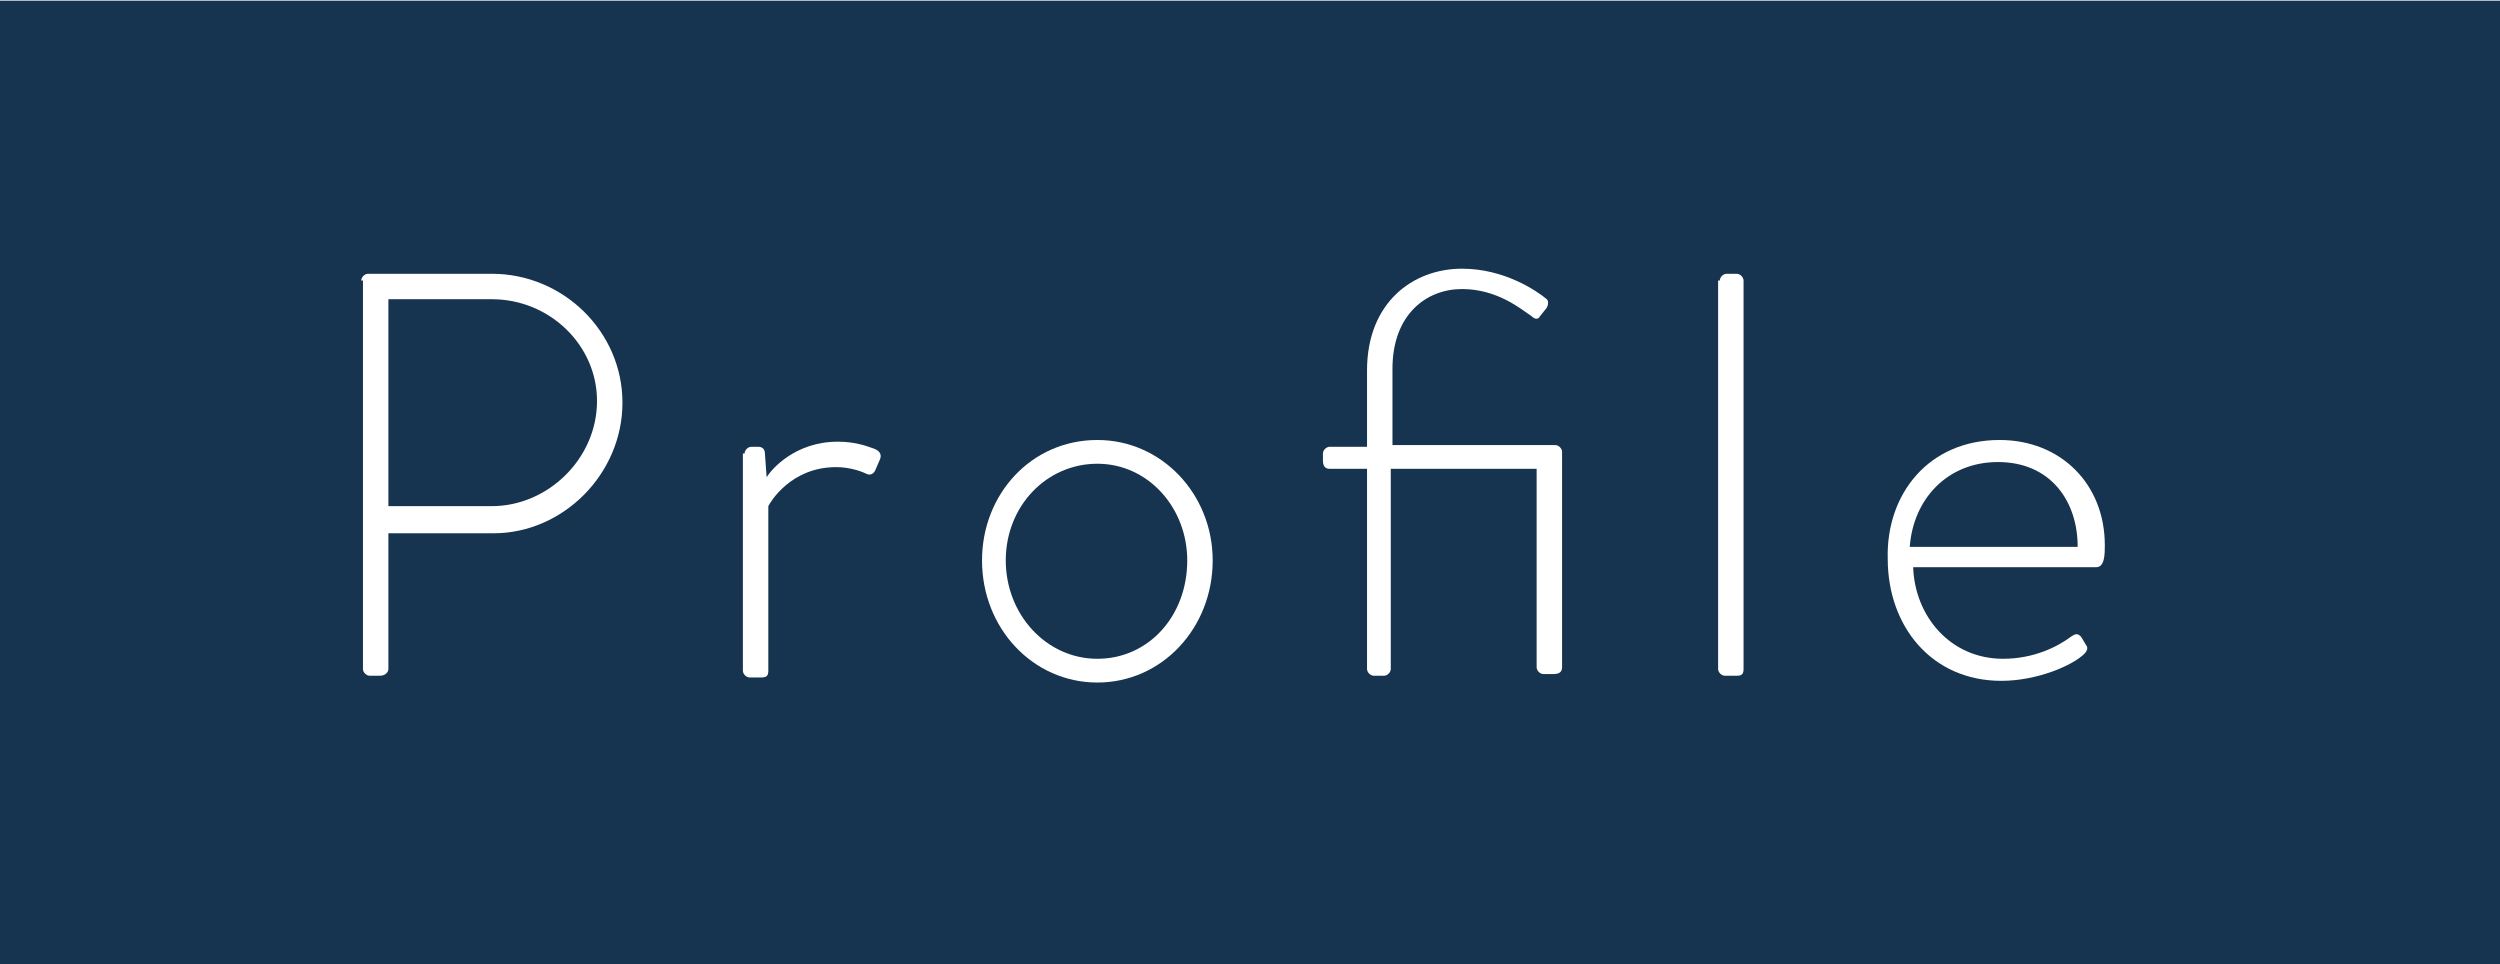
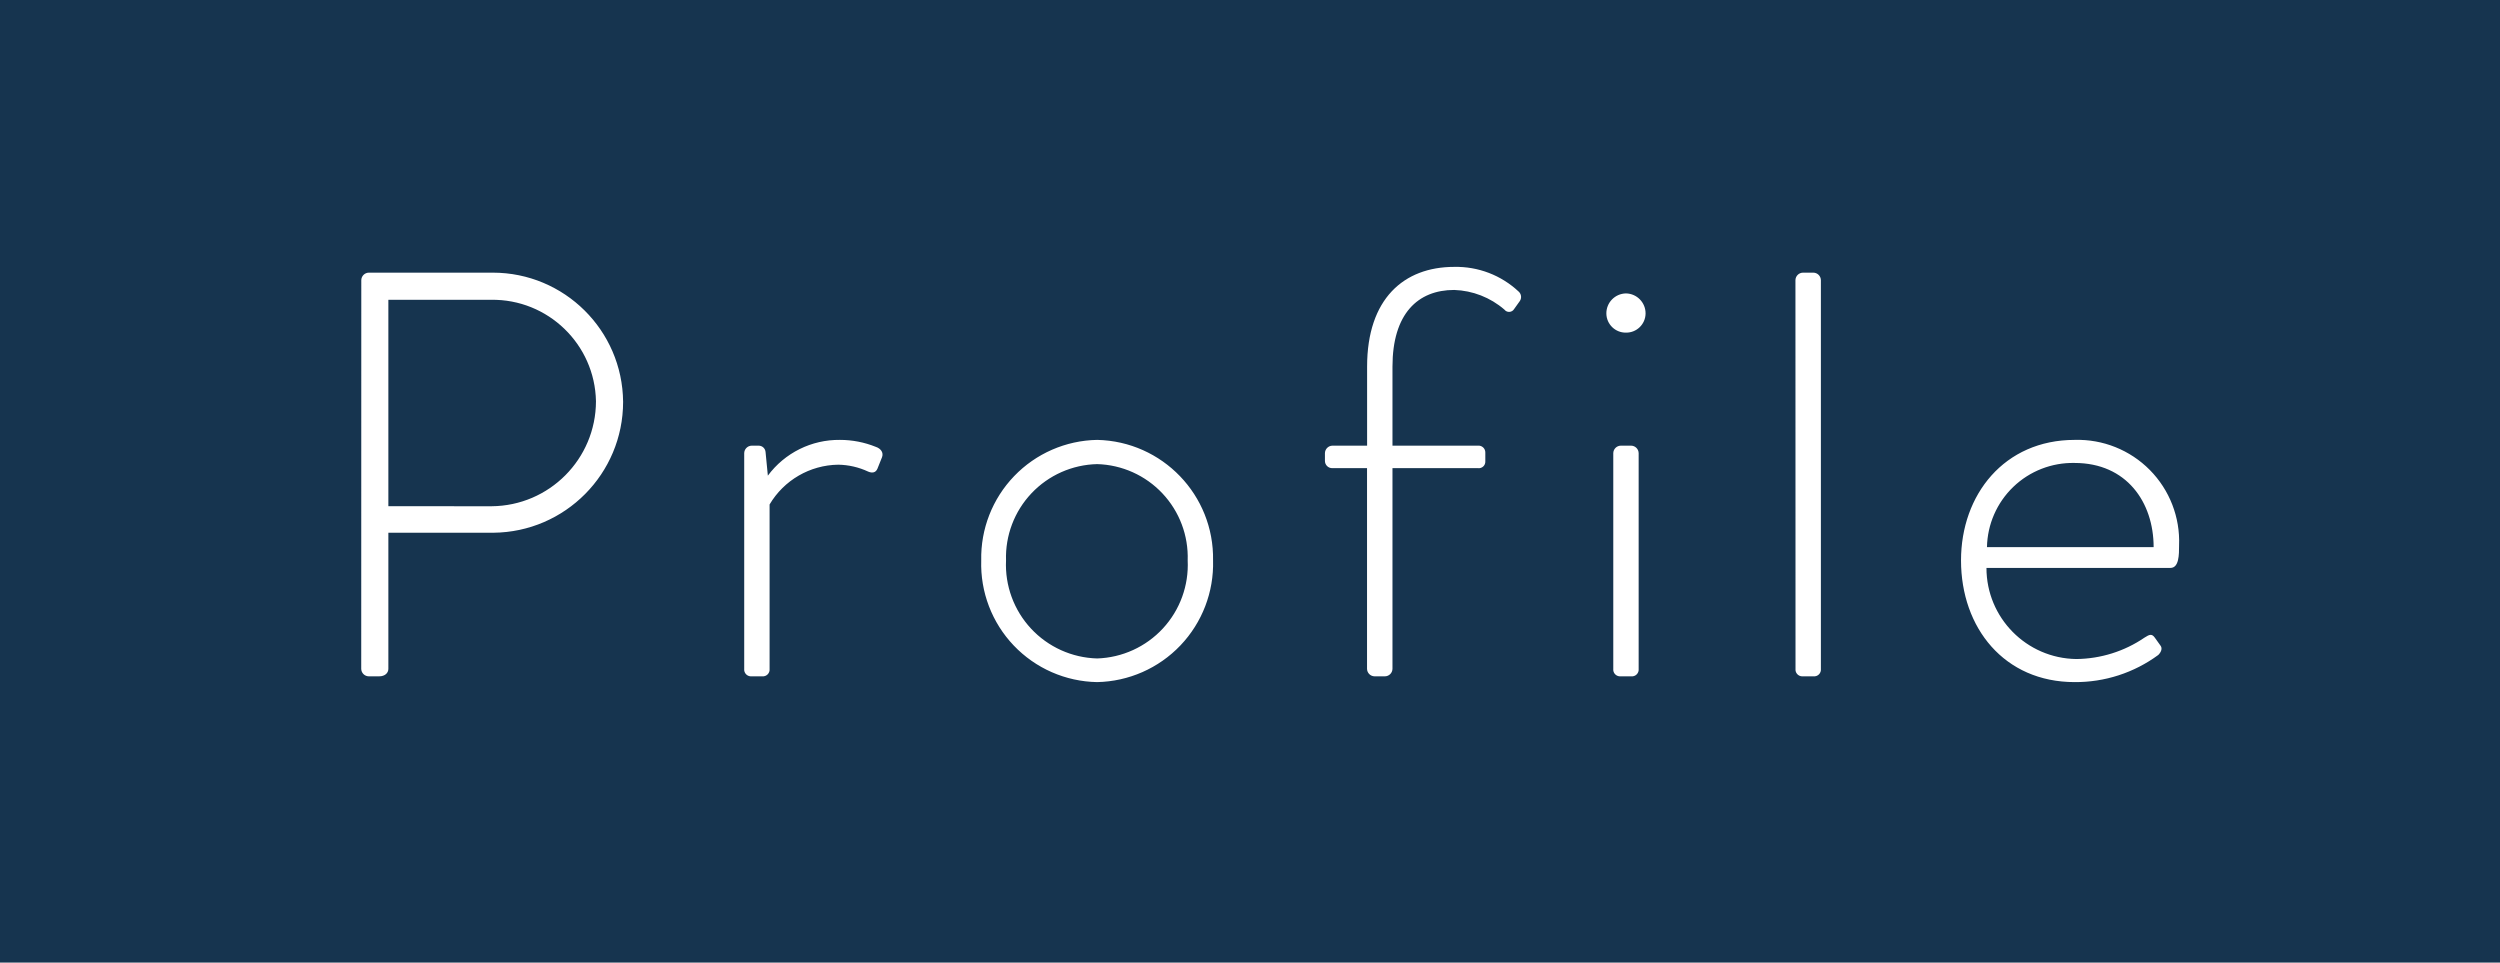
- <svg xmlns="http://www.w3.org/2000/svg" version="1.1" id="レイヤー_1" x="0px" y="0px" viewBox="0 0 147.4 56.8" style="enable-background:new 0 0 147.4 56.8;" xml:space="preserve">
-   <style type="text/css">
- 	.st0{fill:#16344F;}
- 	.st1{enable-background:new    ;}
- 	.st2{fill:#FFFFFF;}
- </style>
-   <g id="グループ_2845" transform="translate(0 -6.458)">
-     <rect id="長方形_2604" y="6.5" class="st0" width="147.4" height="56.8" />
-     <g class="st1">
-       <path class="st2" d="M21.3,23c0-0.2,0.2-0.4,0.4-0.4h7.3c4.2,0,7.7,3.4,7.7,7.6c0,4.2-3.5,7.7-7.6,7.7h-6.2v8    c0,0.2-0.2,0.4-0.5,0.4h-0.6c-0.2,0-0.4-0.2-0.4-0.4V23z M29,36.3c3.3,0,6.2-2.8,6.2-6.2c0-3.3-2.8-6-6.2-6h-6.1v12.2H29z" />
-       <path class="st2" d="M43.9,33.2c0-0.2,0.2-0.4,0.4-0.4h0.4c0.2,0,0.4,0.1,0.4,0.4l0.1,1.4c0.3-0.5,1.7-2.1,4.2-2.1    c1.1,0,1.8,0.3,2.1,0.4c0.3,0.1,0.5,0.3,0.4,0.6l-0.3,0.7c-0.1,0.2-0.3,0.3-0.5,0.2c-0.2-0.1-0.9-0.4-1.8-0.4    c-2.7,0-3.9,2.1-4,2.3v9.7c0,0.3-0.1,0.4-0.4,0.4h-0.7c-0.2,0-0.4-0.2-0.4-0.4V33.2z" />
-       <path class="st2" d="M64.7,32.4c3.8,0,6.8,3.2,6.8,7.1c0,4-3,7.2-6.8,7.2c-3.8,0-6.8-3.2-6.8-7.2C57.9,35.6,60.8,32.4,64.7,32.4z     M64.7,45.3c3,0,5.3-2.5,5.3-5.8c0-3.1-2.3-5.7-5.3-5.7c-3,0-5.4,2.5-5.4,5.7C59.3,42.7,61.7,45.3,64.7,45.3z" />
-       <path class="st2" d="M80.6,34.1h-2.2c-0.3,0-0.4-0.2-0.4-0.5v-0.4c0-0.2,0.2-0.4,0.4-0.4h2.2v-4.5c0-4,2.7-6,5.6-6    c2.5,0,4.4,1.3,5,1.8c0.1,0.1,0.1,0.3,0,0.5l-0.4,0.5c-0.1,0.2-0.3,0.2-0.5,0c-0.6-0.4-2-1.6-4.1-1.6c-2.1,0-4.1,1.5-4.1,4.7v4.5    h9.6c0.2,0,0.4,0.2,0.4,0.4v12.7c0,0.3-0.2,0.4-0.5,0.4h-0.6c-0.2,0-0.4-0.2-0.4-0.4V34.1h-8.6v11.8c0,0.2-0.2,0.4-0.4,0.4h-0.6    c-0.2,0-0.4-0.2-0.4-0.4V34.1z" />
-       <path class="st2" d="M101.4,23c0-0.2,0.2-0.4,0.4-0.4h0.6c0.2,0,0.4,0.2,0.4,0.4v22.9c0,0.3-0.1,0.4-0.4,0.4h-0.7    c-0.2,0-0.4-0.2-0.4-0.4V23z" />
-       <path class="st2" d="M117.9,32.4c3.6,0,6.2,2.6,6.2,6.2c0,0.5,0,1.3-0.5,1.3h-10.8c0.1,2.9,2.2,5.4,5.3,5.4c1.8,0,3.2-0.7,4-1.3    c0.3-0.2,0.4-0.2,0.6,0l0.3,0.5c0.1,0.1,0.1,0.3-0.1,0.5c-0.7,0.7-2.8,1.6-4.9,1.6c-4.1,0-6.7-3.2-6.7-7.2    C111.2,35.6,113.7,32.4,117.9,32.4z M122.5,38.7c0-2.7-1.6-5-4.7-5c-3,0-5,2.2-5.2,5H122.5z" />
-     </g>
+ <svg xmlns="http://www.w3.org/2000/svg" width="147.394" height="56.75" viewBox="0 0 147.394 56.75">
+   <g transform="translate(0 -6.458)">
+     <rect width="147.394" height="56.75" transform="translate(0 6.458)" fill="#16344f" />
+     <path d="M3.6-.442A.45.45,0,0,0,4.046,0h.612C5,0,5.2-.2,5.2-.442V-8.466H11.39a7.72,7.72,0,0,0,7.65-7.718A7.684,7.684,0,0,0,11.356-23.8H4.046a.45.45,0,0,0-.442.442ZM5.2-10.03V-22.2h6.052a6.1,6.1,0,0,1,6.188,5.984,6.2,6.2,0,0,1-6.154,6.188ZM26.18-.442A.4.4,0,0,0,26.554,0h.68a.4.4,0,0,0,.442-.442v-9.69a4.778,4.778,0,0,1,4.046-2.346,4.326,4.326,0,0,1,1.768.408c.238.1.442.068.544-.17l.272-.68c.1-.272-.068-.51-.374-.612a5.628,5.628,0,0,0-2.108-.408,5.217,5.217,0,0,0-4.25,2.108l-.136-1.394a.406.406,0,0,0-.408-.374h-.408a.45.45,0,0,0-.442.442ZM40.154-6.834A6.957,6.957,0,0,0,46.988.34a6.978,6.978,0,0,0,6.834-7.174,6.983,6.983,0,0,0-6.834-7.106A6.961,6.961,0,0,0,40.154-6.834Zm1.462,0a5.5,5.5,0,0,1,5.372-5.678,5.492,5.492,0,0,1,5.338,5.678,5.52,5.52,0,0,1-5.338,5.78A5.526,5.526,0,0,1,41.616-6.834ZM62.9-.442A.45.45,0,0,0,63.342,0h.612A.45.45,0,0,0,64.4-.442V-12.274h5.032a.386.386,0,0,0,.442-.408v-.51a.4.4,0,0,0-.442-.408H64.4v-4.658c0-3.128,1.5-4.522,3.638-4.522a4.765,4.765,0,0,1,2.958,1.156.348.348,0,0,0,.578-.034l.34-.476a.427.427,0,0,0-.068-.544,5.38,5.38,0,0,0-3.808-1.462c-2.958,0-5.134,1.87-5.134,5.882V-13.6H60.86a.45.45,0,0,0-.442.442v.442a.427.427,0,0,0,.442.442H62.9ZM78.166-20.264a1.139,1.139,0,0,0,1.156-1.122,1.176,1.176,0,0,0-1.156-1.19,1.176,1.176,0,0,0-1.156,1.19A1.139,1.139,0,0,0,78.166-20.264ZM77.418-.442A.4.4,0,0,0,77.792,0h.68a.4.4,0,0,0,.442-.442V-13.158a.45.45,0,0,0-.442-.442H77.86a.45.45,0,0,0-.442.442Zm10.744,0A.4.4,0,0,0,88.536,0h.68a.4.4,0,0,0,.442-.442V-23.358a.45.45,0,0,0-.442-.442H88.6a.45.45,0,0,0-.442.442ZM97.92-6.834c0,3.978,2.55,7.174,6.7,7.174a8.222,8.222,0,0,0,4.93-1.6c.2-.2.238-.408.136-.544l-.34-.476c-.17-.238-.306-.2-.612,0A7.258,7.258,0,0,1,104.72-1.02a5.369,5.369,0,0,1-5.3-5.372h10.846c.51,0,.51-.782.51-1.326a5.984,5.984,0,0,0-6.154-6.222C100.47-13.94,97.92-10.71,97.92-6.834Zm1.53-.782a5.059,5.059,0,0,1,5.168-4.964c3.06,0,4.658,2.312,4.658,4.964Z" transform="translate(17.697 46.333)" fill="#fff" />
  </g>
</svg>
